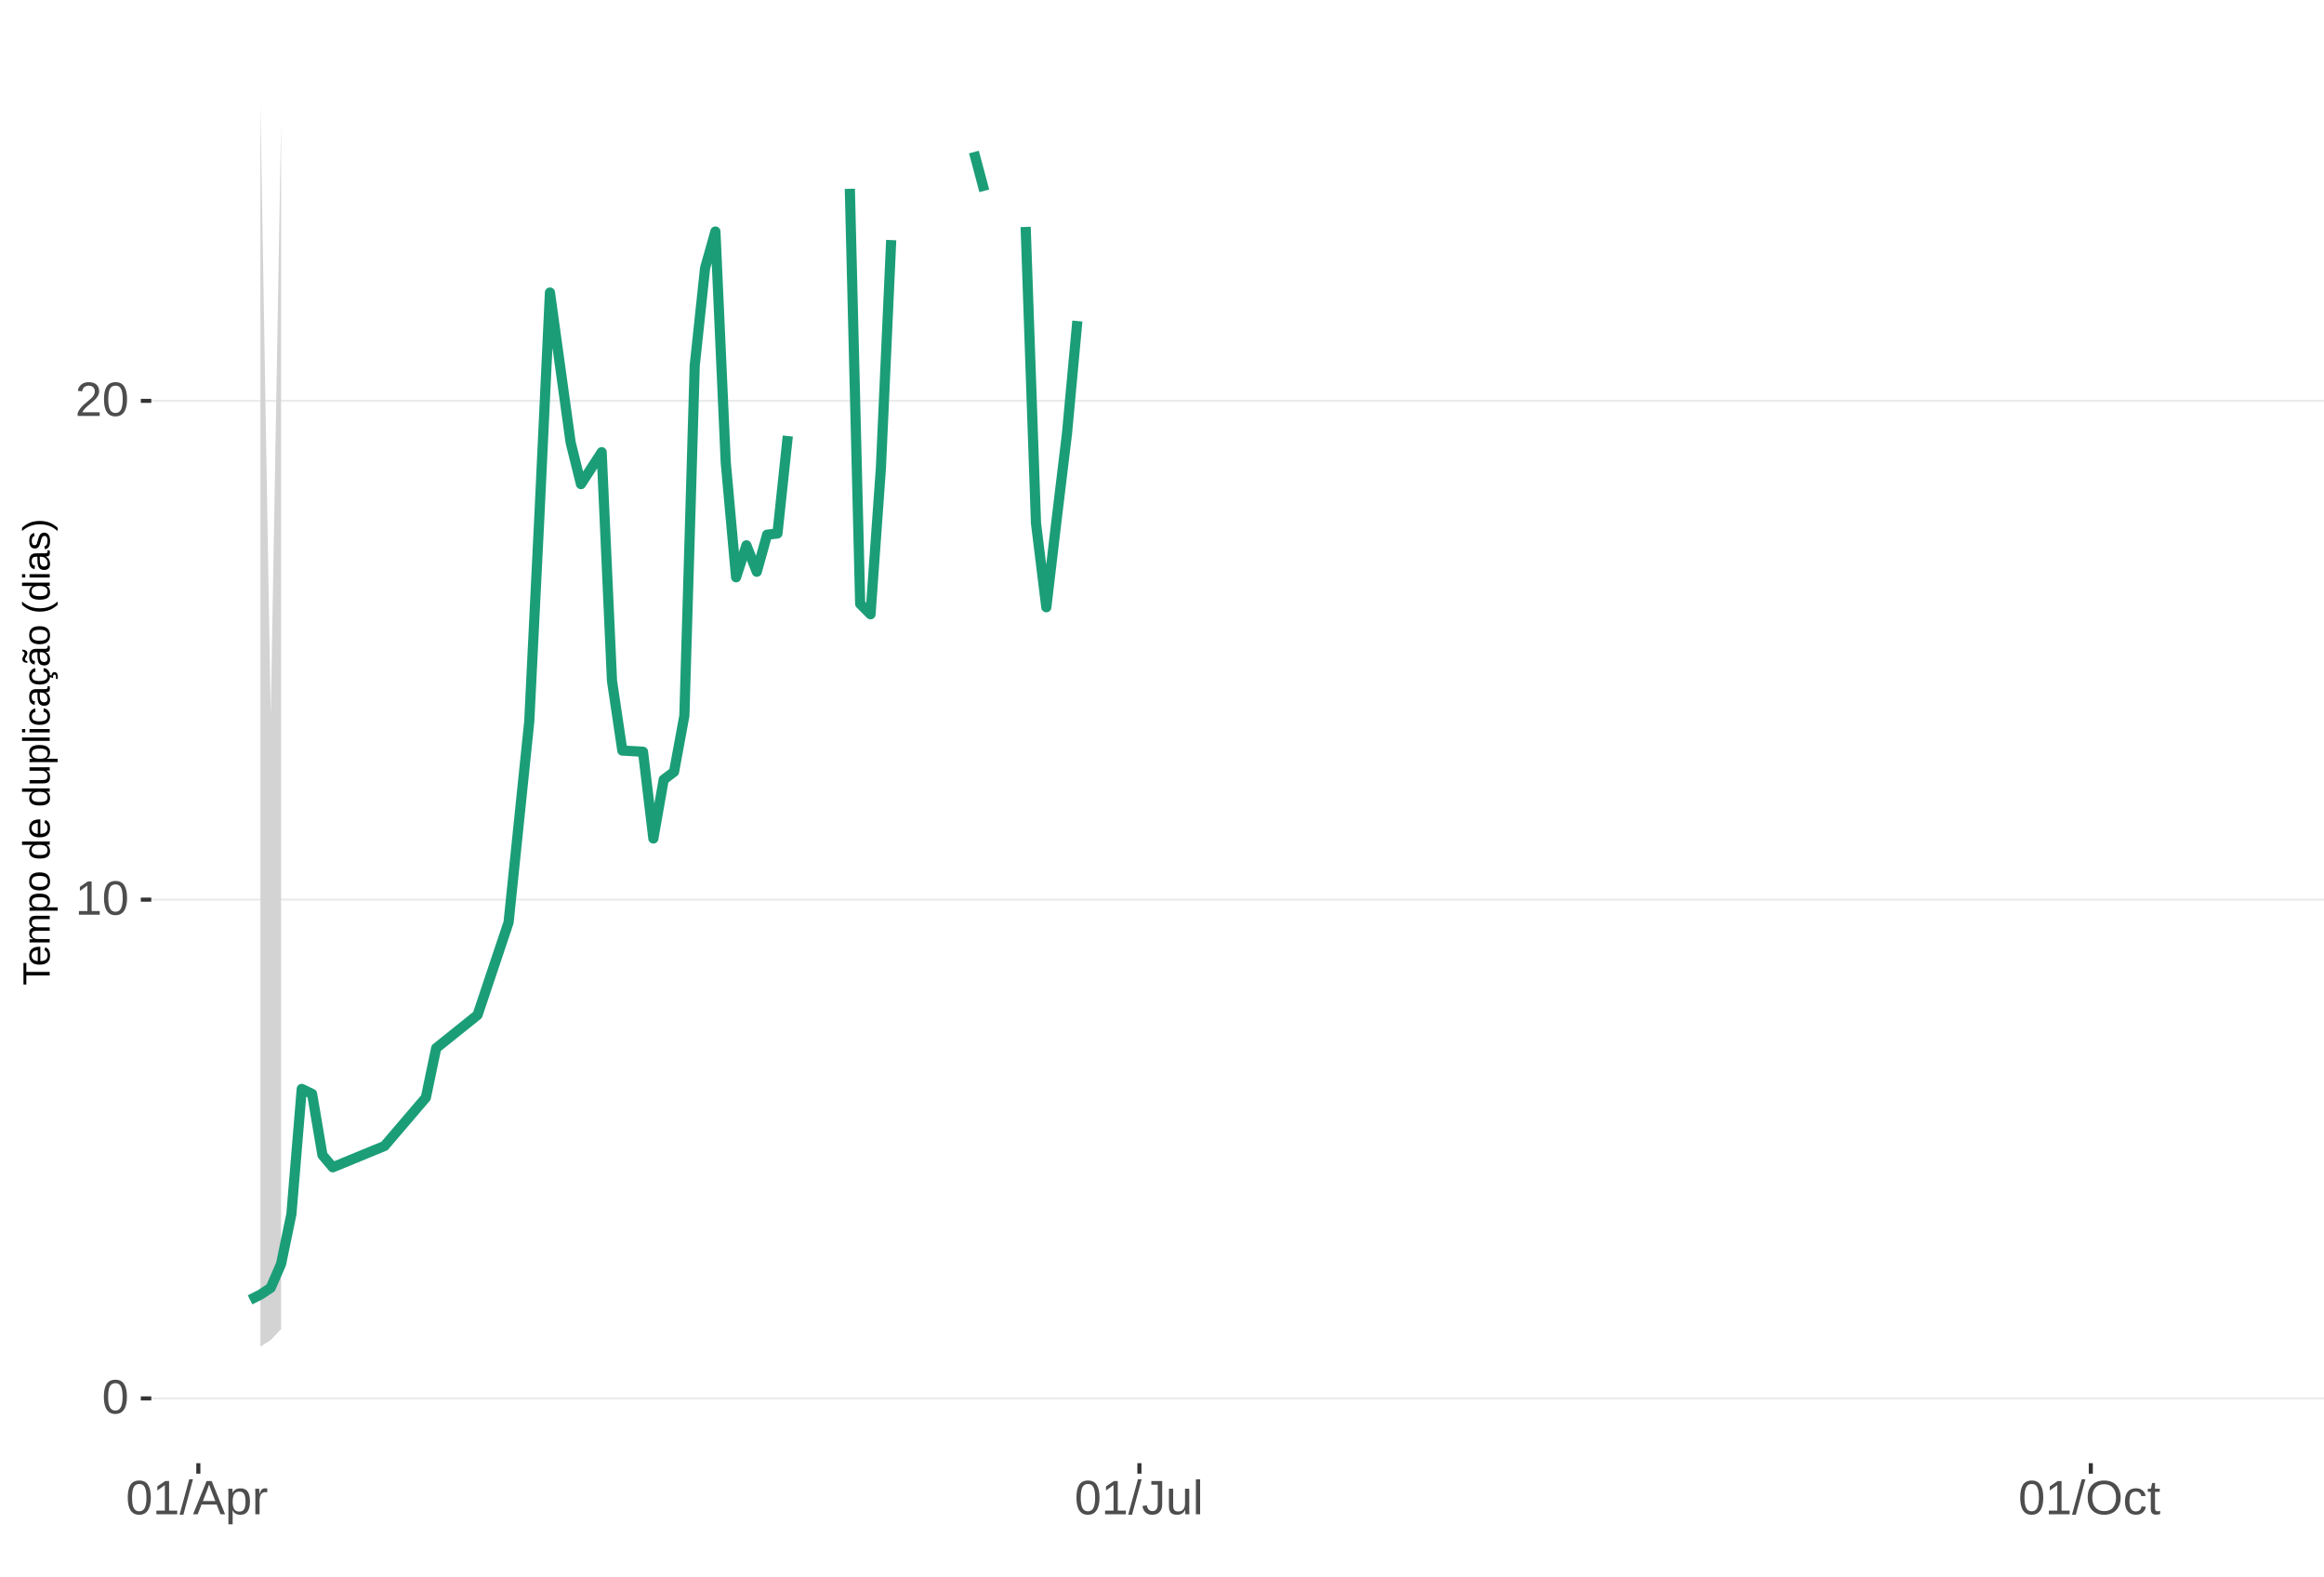
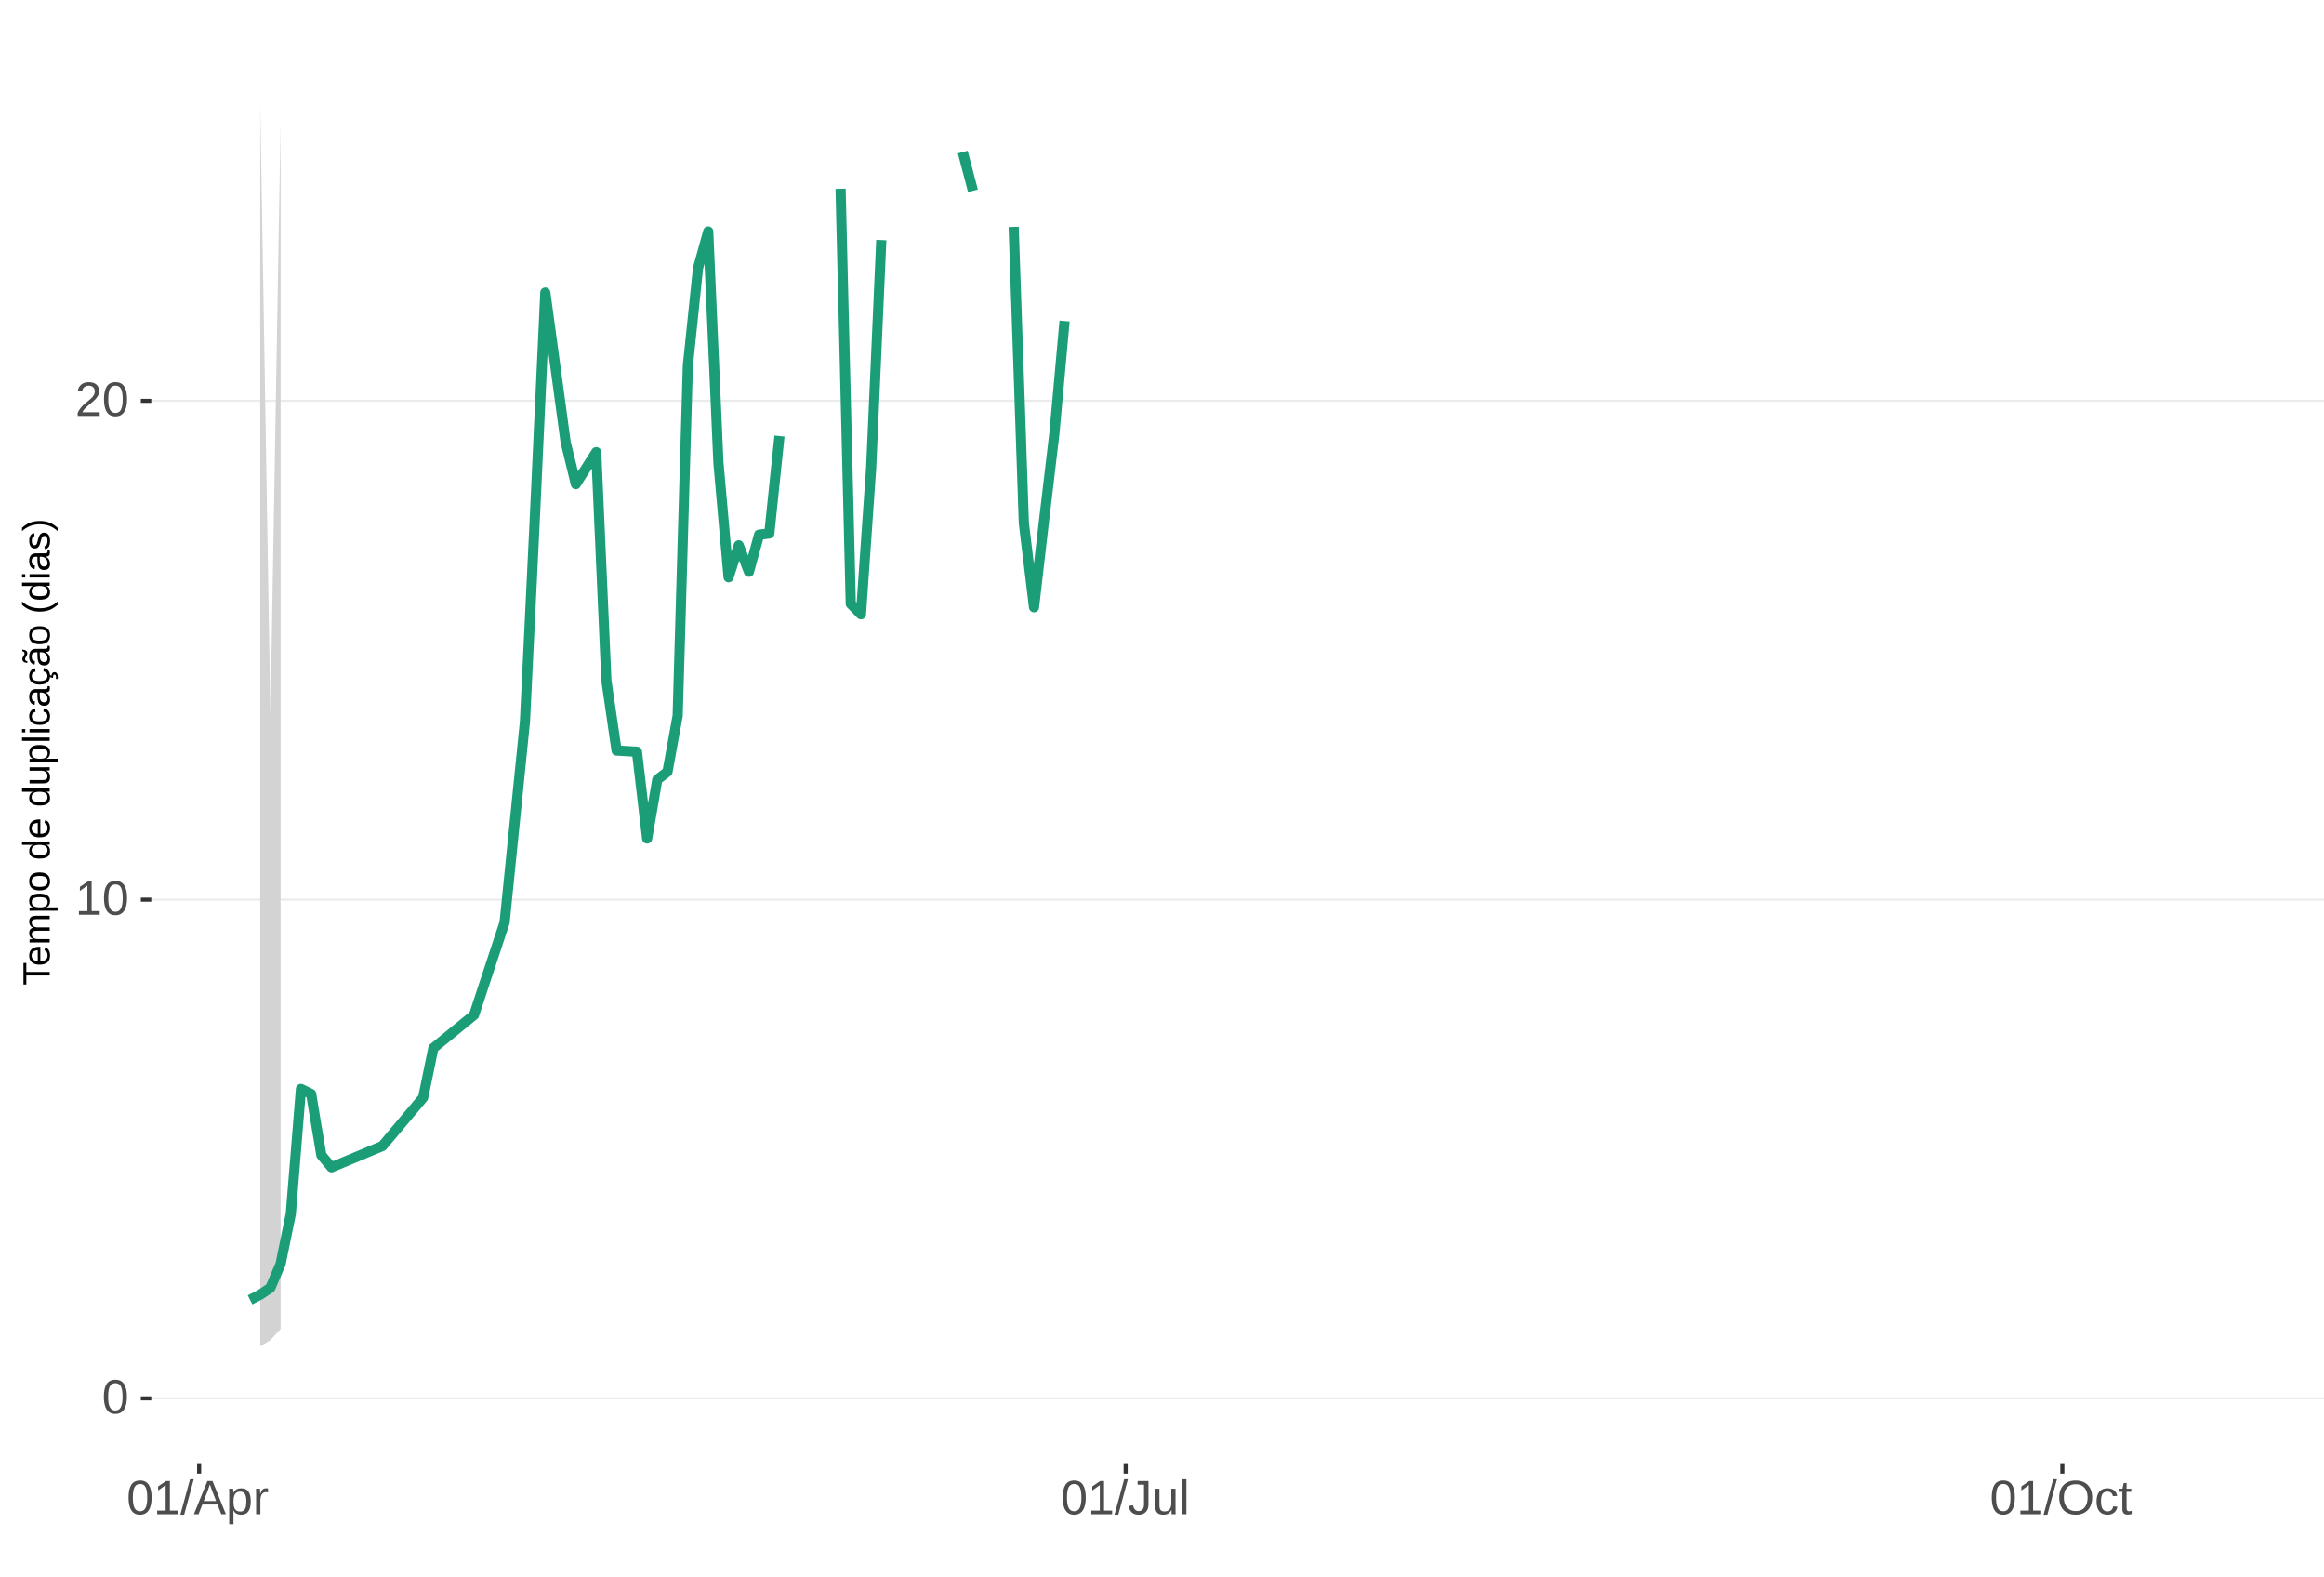
<svg xmlns="http://www.w3.org/2000/svg" xmlns:xlink="http://www.w3.org/1999/xlink" width="609pt" height="413pt" viewBox="0 0 609 413" version="1.1">
  <defs>
    <g>
      <symbol overflow="visible" id="glyph0-0">
        <path style="stroke:none;" d="M 1.266 -8.703 L 8.219 -8.703 L 8.219 0 L 1.266 0 Z M 1.734 -8.234 L 1.734 -0.469 L 7.75 -0.469 L 7.75 -8.234 Z M 1.734 -8.234 " />
      </symbol>
      <symbol overflow="visible" id="glyph0-1">
        <path style="stroke:none;" d="M 6.547 -4.359 C 6.547 -2.898 6.285 -1.785 5.766 -1.016 C 5.254 -0.254 4.5 0.125 3.5 0.125 C 2.5 0.125 1.75 -0.254 1.25 -1.016 C 0.75 -1.773 0.5 -2.891 0.5 -4.359 C 0.5 -5.848 0.738 -6.969 1.219 -7.719 C 1.707 -8.469 2.484 -8.844 3.547 -8.844 C 4.566 -8.844 5.32 -8.461 5.812 -7.703 C 6.301 -6.953 6.547 -5.836 6.547 -4.359 Z M 5.406 -4.359 C 5.406 -5.609 5.258 -6.516 4.969 -7.078 C 4.688 -7.648 4.211 -7.938 3.547 -7.938 C 2.859 -7.938 2.363 -7.656 2.062 -7.094 C 1.77 -6.539 1.625 -5.629 1.625 -4.359 C 1.625 -3.117 1.773 -2.211 2.078 -1.641 C 2.379 -1.066 2.859 -0.781 3.516 -0.781 C 4.172 -0.781 4.648 -1.07 4.953 -1.656 C 5.254 -2.25 5.406 -3.148 5.406 -4.359 Z M 5.406 -4.359 " />
      </symbol>
      <symbol overflow="visible" id="glyph0-2">
        <path style="stroke:none;" d="M 0.969 0 L 0.969 -0.953 L 3.188 -0.953 L 3.188 -7.641 L 1.219 -6.234 L 1.219 -7.297 L 3.281 -8.703 L 4.297 -8.703 L 4.297 -0.953 L 6.422 -0.953 L 6.422 0 Z M 0.969 0 " />
      </symbol>
      <symbol overflow="visible" id="glyph0-3">
        <path style="stroke:none;" d="M 0.641 0 L 0.641 -0.781 C 0.848 -1.27 1.102 -1.695 1.406 -2.062 C 1.707 -2.426 2.023 -2.758 2.359 -3.062 C 2.691 -3.363 3.02 -3.641 3.344 -3.891 C 3.676 -4.148 3.973 -4.406 4.234 -4.656 C 4.504 -4.914 4.719 -5.188 4.875 -5.469 C 5.039 -5.75 5.125 -6.066 5.125 -6.422 C 5.125 -6.891 4.984 -7.254 4.703 -7.516 C 4.422 -7.785 4.031 -7.922 3.531 -7.922 C 3.062 -7.922 2.672 -7.789 2.359 -7.531 C 2.055 -7.281 1.879 -6.922 1.828 -6.453 L 0.688 -6.562 C 0.77 -7.25 1.066 -7.801 1.578 -8.219 C 2.086 -8.633 2.738 -8.844 3.531 -8.844 C 4.406 -8.844 5.078 -8.633 5.547 -8.219 C 6.023 -7.801 6.266 -7.211 6.266 -6.453 C 6.266 -6.109 6.188 -5.77 6.031 -5.438 C 5.875 -5.102 5.645 -4.77 5.344 -4.438 C 5.039 -4.102 4.457 -3.586 3.594 -2.891 C 3.125 -2.504 2.75 -2.156 2.469 -1.844 C 2.188 -1.531 1.984 -1.234 1.859 -0.953 L 6.406 -0.953 L 6.406 0 Z M 0.641 0 " />
      </symbol>
      <symbol overflow="visible" id="glyph0-4">
        <path style="stroke:none;" d="M 0 0.125 L 2.547 -9.172 L 3.516 -9.172 L 1 0.125 Z M 0 0.125 " />
      </symbol>
      <symbol overflow="visible" id="glyph0-5">
        <path style="stroke:none;" d="M 7.219 0 L 6.219 -2.547 L 2.25 -2.547 L 1.25 0 L 0.031 0 L 3.578 -8.703 L 4.922 -8.703 L 8.422 0 Z M 4.234 -7.812 L 4.172 -7.641 C 4.066 -7.297 3.914 -6.859 3.719 -6.328 L 2.609 -3.469 L 5.859 -3.469 L 4.75 -6.344 C 4.633 -6.625 4.52 -6.941 4.406 -7.297 Z M 4.234 -7.812 " />
      </symbol>
      <symbol overflow="visible" id="glyph0-6">
        <path style="stroke:none;" d="M 6.5 -3.375 C 6.5 -1.039 5.68 0.125 4.047 0.125 C 3.016 0.125 2.32 -0.258 1.969 -1.031 L 1.938 -1.031 C 1.957 -1 1.969 -0.648 1.969 0.016 L 1.969 2.625 L 0.859 2.625 L 0.859 -5.328 C 0.859 -6.016 0.844 -6.469 0.812 -6.688 L 1.891 -6.688 C 1.891 -6.664 1.895 -6.602 1.906 -6.5 C 1.914 -6.406 1.926 -6.254 1.938 -6.047 C 1.945 -5.836 1.953 -5.691 1.953 -5.609 L 1.984 -5.609 C 2.18 -6.023 2.441 -6.328 2.766 -6.516 C 3.086 -6.703 3.516 -6.797 4.047 -6.797 C 4.867 -6.797 5.484 -6.52 5.891 -5.969 C 6.297 -5.414 6.5 -4.551 6.5 -3.375 Z M 5.344 -3.344 C 5.344 -4.281 5.211 -4.945 4.953 -5.344 C 4.703 -5.738 4.305 -5.938 3.766 -5.938 C 3.328 -5.938 2.984 -5.844 2.734 -5.656 C 2.484 -5.477 2.289 -5.191 2.156 -4.797 C 2.031 -4.398 1.969 -3.891 1.969 -3.266 C 1.969 -2.391 2.109 -1.742 2.391 -1.328 C 2.672 -0.91 3.125 -0.703 3.75 -0.703 C 4.301 -0.703 4.703 -0.906 4.953 -1.312 C 5.211 -1.719 5.344 -2.395 5.344 -3.344 Z M 5.344 -3.344 " />
      </symbol>
      <symbol overflow="visible" id="glyph0-7">
        <path style="stroke:none;" d="M 0.875 0 L 0.875 -5.125 C 0.875 -5.594 0.863 -6.113 0.844 -6.688 L 1.891 -6.688 C 1.922 -5.926 1.938 -5.473 1.938 -5.328 L 1.969 -5.328 C 2.145 -5.898 2.348 -6.289 2.578 -6.5 C 2.805 -6.707 3.129 -6.812 3.547 -6.812 C 3.703 -6.812 3.852 -6.789 4 -6.75 L 4 -5.734 C 3.852 -5.773 3.656 -5.797 3.406 -5.797 C 2.945 -5.797 2.594 -5.594 2.344 -5.188 C 2.102 -4.789 1.984 -4.223 1.984 -3.484 L 1.984 0 Z M 0.875 0 " />
      </symbol>
      <symbol overflow="visible" id="glyph0-8">
        <path style="stroke:none;" d="M 2.828 0.125 C 1.348 0.125 0.473 -0.633 0.203 -2.156 L 1.359 -2.359 C 1.43 -1.879 1.598 -1.504 1.859 -1.234 C 2.117 -0.961 2.441 -0.828 2.828 -0.828 C 3.254 -0.828 3.594 -0.973 3.844 -1.266 C 4.094 -1.566 4.219 -2.004 4.219 -2.578 L 4.219 -7.75 L 2.547 -7.75 L 2.547 -8.703 L 5.391 -8.703 L 5.391 -2.594 C 5.391 -1.75 5.16 -1.082 4.703 -0.594 C 4.242 -0.113 3.617 0.125 2.828 0.125 Z M 2.828 0.125 " />
      </symbol>
      <symbol overflow="visible" id="glyph0-9">
        <path style="stroke:none;" d="M 1.938 -6.688 L 1.938 -2.453 C 1.938 -2.004 1.977 -1.66 2.062 -1.422 C 2.156 -1.18 2.297 -1.004 2.484 -0.891 C 2.672 -0.785 2.945 -0.734 3.312 -0.734 C 3.852 -0.734 4.273 -0.914 4.578 -1.281 C 4.891 -1.645 5.047 -2.156 5.047 -2.812 L 5.047 -6.688 L 6.156 -6.688 L 6.156 -1.422 C 6.156 -0.648 6.172 -0.176 6.203 0 L 5.141 0 C 5.141 -0.02 5.133 -0.07 5.125 -0.156 C 5.125 -0.25 5.117 -0.352 5.109 -0.469 C 5.109 -0.594 5.102 -0.816 5.094 -1.141 L 5.078 -1.141 C 4.828 -0.68 4.531 -0.352 4.188 -0.156 C 3.852 0.031 3.438 0.125 2.938 0.125 C 2.207 0.125 1.672 -0.055 1.328 -0.422 C 0.992 -0.785 0.828 -1.391 0.828 -2.234 L 0.828 -6.688 Z M 1.938 -6.688 " />
      </symbol>
      <symbol overflow="visible" id="glyph0-10">
        <path style="stroke:none;" d="M 0.859 0 L 0.859 -9.172 L 1.969 -9.172 L 1.969 0 Z M 0.859 0 " />
      </symbol>
      <symbol overflow="visible" id="glyph0-11">
        <path style="stroke:none;" d="M 9.234 -4.391 C 9.234 -3.484 9.055 -2.688 8.703 -2 C 8.359 -1.312 7.859 -0.785 7.203 -0.422 C 6.555 -0.055 5.789 0.125 4.906 0.125 C 4.02 0.125 3.25 -0.055 2.594 -0.422 C 1.945 -0.785 1.453 -1.305 1.109 -1.984 C 0.766 -2.672 0.594 -3.473 0.594 -4.391 C 0.594 -5.785 0.973 -6.875 1.734 -7.656 C 2.504 -8.445 3.566 -8.844 4.922 -8.844 C 5.805 -8.844 6.57 -8.664 7.219 -8.312 C 7.875 -7.957 8.375 -7.441 8.719 -6.766 C 9.062 -6.098 9.234 -5.305 9.234 -4.391 Z M 8.031 -4.391 C 8.031 -5.473 7.758 -6.32 7.219 -6.938 C 6.676 -7.562 5.91 -7.875 4.922 -7.875 C 3.93 -7.875 3.16 -7.566 2.609 -6.953 C 2.066 -6.348 1.797 -5.492 1.797 -4.391 C 1.797 -3.297 2.07 -2.426 2.625 -1.781 C 3.176 -1.145 3.938 -0.828 4.906 -0.828 C 5.914 -0.828 6.688 -1.133 7.219 -1.75 C 7.758 -2.375 8.031 -3.254 8.031 -4.391 Z M 8.031 -4.391 " />
      </symbol>
      <symbol overflow="visible" id="glyph0-12">
        <path style="stroke:none;" d="M 1.703 -3.375 C 1.703 -2.488 1.844 -1.828 2.125 -1.391 C 2.406 -0.961 2.828 -0.75 3.391 -0.75 C 3.785 -0.75 4.113 -0.852 4.375 -1.062 C 4.645 -1.281 4.812 -1.613 4.875 -2.062 L 6 -1.984 C 5.906 -1.348 5.629 -0.836 5.172 -0.453 C 4.711 -0.066 4.129 0.125 3.422 0.125 C 2.484 0.125 1.766 -0.172 1.266 -0.766 C 0.773 -1.359 0.531 -2.219 0.531 -3.344 C 0.531 -4.469 0.773 -5.328 1.266 -5.922 C 1.766 -6.516 2.477 -6.812 3.406 -6.812 C 4.094 -6.812 4.66 -6.633 5.109 -6.281 C 5.555 -5.926 5.836 -5.438 5.953 -4.812 L 4.812 -4.734 C 4.758 -5.098 4.613 -5.391 4.375 -5.609 C 4.133 -5.828 3.801 -5.938 3.375 -5.938 C 2.781 -5.938 2.352 -5.738 2.094 -5.344 C 1.832 -4.957 1.703 -4.301 1.703 -3.375 Z M 1.703 -3.375 " />
      </symbol>
      <symbol overflow="visible" id="glyph0-13">
        <path style="stroke:none;" d="M 3.422 -0.047 C 3.055 0.047 2.68 0.094 2.297 0.094 C 1.41 0.094 0.969 -0.41 0.969 -1.422 L 0.969 -5.875 L 0.188 -5.875 L 0.188 -6.688 L 1 -6.688 L 1.328 -8.188 L 2.078 -8.188 L 2.078 -6.688 L 3.312 -6.688 L 3.312 -5.875 L 2.078 -5.875 L 2.078 -1.656 C 2.078 -1.332 2.129 -1.102 2.234 -0.969 C 2.336 -0.844 2.52 -0.781 2.781 -0.781 C 2.926 -0.781 3.141 -0.812 3.422 -0.875 Z M 3.422 -0.047 " />
      </symbol>
      <symbol overflow="visible" id="glyph1-0">
        <path style="stroke:none;" d="M -6.875 -1 L -6.875 -6.5 L 0 -6.5 L 0 -1 Z M -6.516 -1.375 L -0.375 -1.375 L -0.375 -6.125 L -6.516 -6.125 Z M -6.516 -1.375 " />
      </symbol>
      <symbol overflow="visible" id="glyph1-1">
        <path style="stroke:none;" d="M -6.125 -3.516 L 0 -3.516 L 0 -2.594 L -6.125 -2.594 L -6.125 -0.219 L -6.875 -0.219 L -6.875 -5.875 L -6.125 -5.875 Z M -6.125 -3.516 " />
      </symbol>
      <symbol overflow="visible" id="glyph1-2">
        <path style="stroke:none;" d="M -2.453 -1.344 C -1.848 -1.344 -1.379 -1.469 -1.047 -1.719 C -0.723 -1.969 -0.562 -2.336 -0.562 -2.828 C -0.562 -3.203 -0.633 -3.504 -0.781 -3.734 C -0.938 -3.961 -1.133 -4.117 -1.375 -4.203 L -1.156 -4.969 C -0.32 -4.656 0.094 -3.941 0.094 -2.828 C 0.094 -2.047 -0.133 -1.445 -0.594 -1.031 C -1.062 -0.625 -1.754 -0.422 -2.672 -0.422 C -3.547 -0.422 -4.211 -0.625 -4.672 -1.031 C -5.141 -1.445 -5.375 -2.031 -5.375 -2.781 C -5.375 -4.344 -4.441 -5.125 -2.578 -5.125 L -2.453 -5.125 Z M -3.125 -4.203 C -3.688 -4.16 -4.094 -4.02 -4.344 -3.781 C -4.602 -3.551 -4.734 -3.219 -4.734 -2.781 C -4.734 -2.352 -4.586 -2.016 -4.297 -1.766 C -4.016 -1.516 -3.625 -1.379 -3.125 -1.359 Z M -3.125 -4.203 " />
      </symbol>
      <symbol overflow="visible" id="glyph1-3">
        <path style="stroke:none;" d="M 0 -3.75 L -3.344 -3.75 C -3.852 -3.75 -4.207 -3.676 -4.406 -3.531 C -4.602 -3.395 -4.703 -3.145 -4.703 -2.781 C -4.703 -2.406 -4.555 -2.109 -4.266 -1.891 C -3.984 -1.672 -3.582 -1.562 -3.062 -1.562 L 0 -1.562 L 0 -0.688 L -4.156 -0.688 C -4.77 -0.688 -5.145 -0.68 -5.281 -0.672 L -5.281 -1.5 C -5.27 -1.5 -5.227 -1.5 -5.156 -1.5 C -5.082 -1.508 -5 -1.516 -4.906 -1.516 C -4.812 -1.523 -4.633 -1.531 -4.375 -1.531 L -4.375 -1.547 C -4.75 -1.734 -5.008 -1.945 -5.156 -2.188 C -5.301 -2.438 -5.375 -2.738 -5.375 -3.094 C -5.375 -3.488 -5.297 -3.801 -5.141 -4.031 C -4.984 -4.27 -4.727 -4.438 -4.375 -4.531 L -4.375 -4.547 C -4.727 -4.723 -4.984 -4.941 -5.141 -5.203 C -5.297 -5.461 -5.375 -5.773 -5.375 -6.141 C -5.375 -6.672 -5.227 -7.055 -4.938 -7.297 C -4.656 -7.547 -4.18 -7.672 -3.516 -7.672 L 0 -7.672 L 0 -6.797 L -3.344 -6.797 C -3.852 -6.797 -4.207 -6.723 -4.406 -6.578 C -4.602 -6.441 -4.703 -6.191 -4.703 -5.828 C -4.703 -5.453 -4.555 -5.156 -4.266 -4.938 C -3.984 -4.727 -3.582 -4.625 -3.062 -4.625 L 0 -4.625 Z M 0 -3.75 " />
      </symbol>
      <symbol overflow="visible" id="glyph1-4">
        <path style="stroke:none;" d="M -2.672 -5.141 C -0.828 -5.141 0.094 -4.492 0.094 -3.203 C 0.094 -2.391 -0.211 -1.844 -0.828 -1.562 L -0.828 -1.531 C -0.797 -1.539 -0.516 -1.547 0.016 -1.547 L 2.078 -1.547 L 2.078 -0.672 L -4.203 -0.672 C -4.742 -0.672 -5.102 -0.66 -5.281 -0.641 L -5.281 -1.5 C -5.27 -1.5 -5.223 -1.5 -5.141 -1.5 C -5.066 -1.508 -4.945 -1.52 -4.781 -1.531 C -4.613 -1.539 -4.5 -1.547 -4.438 -1.547 L -4.438 -1.562 C -4.758 -1.719 -4.992 -1.922 -5.141 -2.172 C -5.297 -2.43 -5.375 -2.773 -5.375 -3.203 C -5.375 -3.848 -5.156 -4.332 -4.719 -4.656 C -4.281 -4.977 -3.598 -5.141 -2.672 -5.141 Z M -2.641 -4.219 C -3.379 -4.219 -3.906 -4.117 -4.219 -3.922 C -4.539 -3.723 -4.703 -3.406 -4.703 -2.969 C -4.703 -2.625 -4.629 -2.352 -4.484 -2.156 C -4.336 -1.957 -4.109 -1.805 -3.797 -1.703 C -3.484 -1.598 -3.078 -1.547 -2.578 -1.547 C -1.879 -1.547 -1.363 -1.656 -1.031 -1.875 C -0.707 -2.102 -0.547 -2.469 -0.547 -2.969 C -0.547 -3.406 -0.707 -3.723 -1.031 -3.922 C -1.352 -4.117 -1.891 -4.219 -2.641 -4.219 Z M -2.641 -4.219 " />
      </symbol>
      <symbol overflow="visible" id="glyph1-5">
        <path style="stroke:none;" d="M -2.641 -5.141 C -1.723 -5.141 -1.035 -4.938 -0.578 -4.531 C -0.129 -4.125 0.094 -3.535 0.094 -2.766 C 0.094 -1.992 -0.141 -1.41 -0.609 -1.016 C -1.078 -0.617 -1.754 -0.422 -2.641 -0.422 C -4.461 -0.422 -5.375 -1.207 -5.375 -2.781 C -5.375 -3.594 -5.148 -4.188 -4.703 -4.562 C -4.266 -4.945 -3.578 -5.141 -2.641 -5.141 Z M -2.641 -4.219 C -3.367 -4.219 -3.898 -4.109 -4.234 -3.891 C -4.566 -3.672 -4.734 -3.305 -4.734 -2.797 C -4.734 -2.285 -4.562 -1.914 -4.219 -1.688 C -3.883 -1.457 -3.359 -1.344 -2.641 -1.344 C -1.953 -1.344 -1.43 -1.453 -1.078 -1.672 C -0.723 -1.898 -0.547 -2.258 -0.547 -2.75 C -0.547 -3.281 -0.711 -3.656 -1.047 -3.875 C -1.391 -4.102 -1.922 -4.219 -2.641 -4.219 Z M -2.641 -4.219 " />
      </symbol>
      <symbol overflow="visible" id="glyph1-6">
        <path style="stroke:none;" d="" />
      </symbol>
      <symbol overflow="visible" id="glyph1-7">
        <path style="stroke:none;" d="M -0.844 -4.016 C -0.508 -3.848 -0.27 -3.629 -0.125 -3.359 C 0.02 -3.086 0.094 -2.754 0.094 -2.359 C 0.094 -1.691 -0.129 -1.203 -0.578 -0.891 C -1.023 -0.578 -1.707 -0.422 -2.625 -0.422 C -4.457 -0.422 -5.375 -1.066 -5.375 -2.359 C -5.375 -2.766 -5.301 -3.098 -5.156 -3.359 C -5.008 -3.629 -4.781 -3.848 -4.469 -4.016 L -7.25 -4.016 L -7.25 -4.891 L -1.094 -4.891 C -0.539 -4.891 -0.176 -4.898 0 -4.922 L 0 -4.078 C -0.051 -4.066 -0.172 -4.055 -0.359 -4.047 C -0.547 -4.035 -0.707 -4.031 -0.844 -4.031 Z M -2.641 -1.344 C -1.898 -1.344 -1.367 -1.438 -1.047 -1.625 C -0.734 -1.82 -0.578 -2.145 -0.578 -2.594 C -0.578 -3.082 -0.75 -3.441 -1.094 -3.672 C -1.438 -3.898 -1.973 -4.016 -2.703 -4.016 C -3.398 -4.016 -3.91 -3.898 -4.234 -3.672 C -4.566 -3.441 -4.734 -3.082 -4.734 -2.594 C -4.734 -2.156 -4.566 -1.836 -4.234 -1.641 C -3.91 -1.441 -3.379 -1.344 -2.641 -1.344 Z M -2.641 -1.344 " />
      </symbol>
      <symbol overflow="visible" id="glyph1-8">
        <path style="stroke:none;" d="M -5.281 -1.531 L -1.938 -1.531 C -1.582 -1.531 -1.305 -1.562 -1.109 -1.625 C -0.922 -1.695 -0.785 -1.805 -0.703 -1.953 C -0.617 -2.109 -0.578 -2.332 -0.578 -2.625 C -0.578 -3.039 -0.723 -3.367 -1.016 -3.609 C -1.305 -3.859 -1.707 -3.984 -2.219 -3.984 L -5.281 -3.984 L -5.281 -4.875 L -1.125 -4.875 C -0.508 -4.875 -0.133 -4.879 0 -4.891 L 0 -4.062 C -0.02 -4.062 -0.062 -4.055 -0.125 -4.047 C -0.195 -4.047 -0.281 -4.039 -0.375 -4.031 C -0.469 -4.031 -0.645 -4.031 -0.906 -4.031 L -0.906 -4.016 C -0.539 -3.816 -0.281 -3.582 -0.125 -3.312 C 0.02 -3.051 0.094 -2.723 0.094 -2.328 C 0.094 -1.742 -0.047 -1.316 -0.328 -1.047 C -0.617 -0.785 -1.098 -0.656 -1.766 -0.656 L -5.281 -0.656 Z M -5.281 -1.531 " />
      </symbol>
      <symbol overflow="visible" id="glyph1-9">
        <path style="stroke:none;" d="M 0 -0.672 L -7.25 -0.672 L -7.25 -1.547 L 0 -1.547 Z M 0 -0.672 " />
      </symbol>
      <symbol overflow="visible" id="glyph1-10">
        <path style="stroke:none;" d="M -6.406 -0.672 L -7.25 -0.672 L -7.25 -1.547 L -6.406 -1.547 Z M 0 -0.672 L -5.281 -0.672 L -5.281 -1.547 L 0 -1.547 Z M 0 -0.672 " />
      </symbol>
      <symbol overflow="visible" id="glyph1-11">
        <path style="stroke:none;" d="M -2.672 -1.344 C -1.961 -1.344 -1.438 -1.453 -1.094 -1.672 C -0.758 -1.891 -0.594 -2.223 -0.594 -2.672 C -0.594 -2.984 -0.676 -3.242 -0.844 -3.453 C -1.02 -3.672 -1.281 -3.801 -1.625 -3.844 L -1.578 -4.734 C -1.066 -4.672 -0.66 -4.457 -0.359 -4.094 C -0.055 -3.727 0.094 -3.266 0.094 -2.703 C 0.094 -1.961 -0.133 -1.395 -0.594 -1 C -1.062 -0.613 -1.742 -0.422 -2.641 -0.422 C -3.535 -0.422 -4.211 -0.613 -4.672 -1 C -5.141 -1.395 -5.375 -1.957 -5.375 -2.688 C -5.375 -3.227 -5.234 -3.676 -4.953 -4.031 C -4.68 -4.395 -4.297 -4.617 -3.797 -4.703 L -3.734 -3.797 C -4.023 -3.754 -4.254 -3.641 -4.422 -3.453 C -4.598 -3.266 -4.688 -3.004 -4.688 -2.672 C -4.688 -2.203 -4.531 -1.863 -4.219 -1.656 C -3.914 -1.445 -3.398 -1.344 -2.672 -1.344 Z M -2.672 -1.344 " />
      </symbol>
      <symbol overflow="visible" id="glyph1-12">
        <path style="stroke:none;" d="M 0.094 -2.016 C 0.094 -1.484 -0.047 -1.082 -0.328 -0.812 C -0.609 -0.551 -0.988 -0.422 -1.469 -0.422 C -2.02 -0.422 -2.441 -0.598 -2.734 -0.953 C -3.023 -1.316 -3.18 -1.898 -3.203 -2.703 L -3.219 -3.891 L -3.516 -3.891 C -3.941 -3.891 -4.25 -3.797 -4.438 -3.609 C -4.625 -3.43 -4.719 -3.148 -4.719 -2.766 C -4.719 -2.367 -4.648 -2.078 -4.516 -1.891 C -4.379 -1.711 -4.164 -1.609 -3.875 -1.578 L -3.953 -0.656 C -4.898 -0.812 -5.375 -1.52 -5.375 -2.781 C -5.375 -3.445 -5.223 -3.945 -4.922 -4.281 C -4.617 -4.613 -4.18 -4.781 -3.609 -4.781 L -1.328 -4.781 C -1.066 -4.781 -0.867 -4.812 -0.734 -4.875 C -0.609 -4.945 -0.547 -5.082 -0.547 -5.281 C -0.547 -5.363 -0.555 -5.457 -0.578 -5.562 L -0.031 -5.562 C 0.02 -5.344 0.047 -5.117 0.047 -4.891 C 0.047 -4.555 -0.035 -4.316 -0.203 -4.172 C -0.379 -4.023 -0.648 -3.941 -1.016 -3.922 L -1.016 -3.891 C -0.609 -3.672 -0.32 -3.41 -0.156 -3.109 C 0.008 -2.805 0.094 -2.441 0.094 -2.016 Z M -0.562 -2.219 C -0.562 -2.539 -0.633 -2.828 -0.781 -3.078 C -0.926 -3.328 -1.125 -3.523 -1.375 -3.672 C -1.633 -3.816 -1.898 -3.891 -2.172 -3.891 L -2.609 -3.891 L -2.594 -2.938 C -2.582 -2.52 -2.535 -2.203 -2.453 -1.984 C -2.379 -1.773 -2.258 -1.613 -2.094 -1.5 C -1.938 -1.383 -1.723 -1.328 -1.453 -1.328 C -1.172 -1.328 -0.953 -1.406 -0.797 -1.562 C -0.641 -1.719 -0.562 -1.938 -0.562 -2.219 Z M -0.562 -2.219 " />
      </symbol>
      <symbol overflow="visible" id="glyph1-13">
        <path style="stroke:none;" d="M -2.672 -1.344 C -1.961 -1.344 -1.438 -1.453 -1.094 -1.672 C -0.758 -1.891 -0.594 -2.223 -0.594 -2.672 C -0.594 -2.984 -0.676 -3.242 -0.844 -3.453 C -1.02 -3.672 -1.281 -3.801 -1.625 -3.844 L -1.578 -4.734 C -1.066 -4.672 -0.66 -4.457 -0.359 -4.094 C -0.055 -3.727 0.094 -3.266 0.094 -2.703 C 0.094 -1.961 -0.133 -1.395 -0.594 -1 C -1.062 -0.613 -1.742 -0.422 -2.641 -0.422 C -3.535 -0.422 -4.211 -0.613 -4.672 -1 C -5.141 -1.395 -5.375 -1.957 -5.375 -2.688 C -5.375 -3.227 -5.234 -3.676 -4.953 -4.031 C -4.68 -4.395 -4.297 -4.617 -3.797 -4.703 L -3.734 -3.797 C -4.023 -3.754 -4.254 -3.641 -4.422 -3.453 C -4.598 -3.266 -4.688 -3.004 -4.688 -2.672 C -4.688 -2.203 -4.531 -1.863 -4.219 -1.656 C -3.914 -1.445 -3.398 -1.344 -2.672 -1.344 Z M 1.234 -3.672 C 1.828 -3.672 2.125 -3.223 2.125 -2.328 C 2.125 -2.148 2.113 -2.004 2.094 -1.891 L 1.625 -1.891 C 1.645 -2.055 1.656 -2.195 1.656 -2.312 C 1.656 -2.789 1.52 -3.031 1.25 -3.031 C 1 -3.031 0.875 -2.812 0.875 -2.375 C 0.875 -2.238 0.879 -2.148 0.891 -2.109 L 0 -2.422 L 0 -2.938 L 0.484 -2.75 C 0.492 -3.062 0.566 -3.289 0.703 -3.438 C 0.836 -3.594 1.016 -3.672 1.234 -3.672 Z M 1.234 -3.672 " />
      </symbol>
      <symbol overflow="visible" id="glyph1-14">
        <path style="stroke:none;" d="M 0.094 -2.016 C 0.094 -1.484 -0.047 -1.082 -0.328 -0.812 C -0.609 -0.551 -0.988 -0.422 -1.469 -0.422 C -2.02 -0.422 -2.441 -0.598 -2.734 -0.953 C -3.023 -1.316 -3.18 -1.898 -3.203 -2.703 L -3.219 -3.891 L -3.516 -3.891 C -3.941 -3.891 -4.25 -3.797 -4.438 -3.609 C -4.625 -3.43 -4.719 -3.148 -4.719 -2.766 C -4.719 -2.367 -4.648 -2.078 -4.516 -1.891 C -4.379 -1.711 -4.164 -1.609 -3.875 -1.578 L -3.953 -0.656 C -4.898 -0.812 -5.375 -1.52 -5.375 -2.781 C -5.375 -3.445 -5.223 -3.945 -4.922 -4.281 C -4.617 -4.613 -4.18 -4.781 -3.609 -4.781 L -1.328 -4.781 C -1.066 -4.781 -0.867 -4.812 -0.734 -4.875 C -0.609 -4.945 -0.547 -5.082 -0.547 -5.281 C -0.547 -5.363 -0.555 -5.457 -0.578 -5.562 L -0.031 -5.562 C 0.02 -5.344 0.047 -5.117 0.047 -4.891 C 0.047 -4.555 -0.035 -4.316 -0.203 -4.172 C -0.379 -4.023 -0.648 -3.941 -1.016 -3.922 L -1.016 -3.891 C -0.609 -3.672 -0.32 -3.41 -0.156 -3.109 C 0.008 -2.805 0.094 -2.441 0.094 -2.016 Z M -0.562 -2.219 C -0.562 -2.539 -0.633 -2.828 -0.781 -3.078 C -0.926 -3.328 -1.125 -3.523 -1.375 -3.672 C -1.633 -3.816 -1.898 -3.891 -2.172 -3.891 L -2.609 -3.891 L -2.594 -2.938 C -2.582 -2.52 -2.535 -2.203 -2.453 -1.984 C -2.379 -1.773 -2.258 -1.613 -2.094 -1.5 C -1.938 -1.383 -1.723 -1.328 -1.453 -1.328 C -1.172 -1.328 -0.953 -1.406 -0.797 -1.562 C -0.641 -1.719 -0.562 -1.938 -0.562 -2.219 Z M -5.859 -3.609 C -5.859 -3.473 -5.891 -3.332 -5.953 -3.188 C -6.016 -3.051 -6.082 -2.922 -6.156 -2.797 C -6.227 -2.672 -6.297 -2.551 -6.359 -2.438 C -6.422 -2.32 -6.453 -2.211 -6.453 -2.109 C -6.453 -1.93 -6.398 -1.797 -6.297 -1.703 C -6.191 -1.617 -6.047 -1.562 -5.859 -1.531 L -5.859 -1.094 C -6.191 -1.125 -6.441 -1.176 -6.609 -1.25 C -6.785 -1.332 -6.922 -1.441 -7.016 -1.578 C -7.117 -1.711 -7.172 -1.879 -7.172 -2.078 C -7.172 -2.223 -7.141 -2.363 -7.078 -2.5 C -7.023 -2.633 -6.957 -2.766 -6.875 -2.891 C -6.801 -3.023 -6.734 -3.145 -6.672 -3.25 C -6.617 -3.363 -6.594 -3.473 -6.594 -3.578 C -6.594 -3.898 -6.785 -4.086 -7.172 -4.141 L -7.172 -4.594 C -6.691 -4.539 -6.352 -4.43 -6.156 -4.266 C -5.957 -4.098 -5.859 -3.879 -5.859 -3.609 Z M -5.859 -3.609 " />
      </symbol>
      <symbol overflow="visible" id="glyph1-15">
        <path style="stroke:none;" d="M -2.594 -0.625 C -3.539 -0.625 -4.383 -0.77 -5.125 -1.062 C -5.875 -1.352 -6.582 -1.805 -7.25 -2.422 L -7.25 -3.266 C -6.57 -2.66 -5.852 -2.211 -5.094 -1.922 C -4.332 -1.641 -3.5 -1.5 -2.594 -1.5 C -1.688 -1.5 -0.852 -1.641 -0.094 -1.922 C 0.664 -2.203 1.391 -2.648 2.078 -3.266 L 2.078 -2.422 C 1.41 -1.805 0.703 -1.352 -0.047 -1.062 C -0.797 -0.77 -1.641 -0.625 -2.578 -0.625 Z M -2.594 -0.625 " />
      </symbol>
      <symbol overflow="visible" id="glyph1-16">
        <path style="stroke:none;" d="M -1.453 -4.641 C -0.961 -4.641 -0.582 -4.453 -0.312 -4.078 C -0.039 -3.703 0.094 -3.176 0.094 -2.5 C 0.094 -1.844 -0.008 -1.332 -0.219 -0.969 C -0.438 -0.613 -0.773 -0.383 -1.234 -0.281 L -1.391 -1.062 C -1.109 -1.133 -0.898 -1.285 -0.766 -1.516 C -0.641 -1.754 -0.578 -2.082 -0.578 -2.5 C -0.578 -2.945 -0.645 -3.27 -0.781 -3.469 C -0.914 -3.676 -1.117 -3.781 -1.391 -3.781 C -1.598 -3.781 -1.766 -3.707 -1.891 -3.562 C -2.023 -3.426 -2.133 -3.195 -2.219 -2.875 L -2.391 -2.25 C -2.516 -1.738 -2.641 -1.375 -2.766 -1.156 C -2.891 -0.945 -3.039 -0.781 -3.219 -0.656 C -3.406 -0.539 -3.629 -0.484 -3.891 -0.484 C -4.367 -0.484 -4.734 -0.656 -4.984 -1 C -5.234 -1.344 -5.359 -1.844 -5.359 -2.5 C -5.359 -3.082 -5.254 -3.547 -5.047 -3.891 C -4.848 -4.234 -4.523 -4.453 -4.078 -4.547 L -3.969 -3.75 C -4.207 -3.707 -4.391 -3.578 -4.516 -3.359 C -4.641 -3.148 -4.703 -2.863 -4.703 -2.5 C -4.703 -2.102 -4.641 -1.812 -4.516 -1.625 C -4.398 -1.438 -4.219 -1.344 -3.969 -1.344 C -3.82 -1.344 -3.695 -1.379 -3.594 -1.453 C -3.5 -1.535 -3.414 -1.648 -3.344 -1.797 C -3.281 -1.953 -3.191 -2.281 -3.078 -2.781 C -2.953 -3.238 -2.836 -3.57 -2.734 -3.781 C -2.641 -3.988 -2.531 -4.148 -2.406 -4.266 C -2.289 -4.379 -2.156 -4.469 -2 -4.531 C -1.844 -4.602 -1.66 -4.641 -1.453 -4.641 Z M -1.453 -4.641 " />
      </symbol>
      <symbol overflow="visible" id="glyph1-17">
        <path style="stroke:none;" d="M -2.578 -2.703 C -1.641 -2.703 -0.797 -2.555 -0.047 -2.266 C 0.703 -1.973 1.41 -1.52 2.078 -0.906 L 2.078 -0.062 C 1.391 -0.676 0.672 -1.125 -0.078 -1.406 C -0.836 -1.688 -1.676 -1.828 -2.594 -1.828 C -3.5 -1.828 -4.328 -1.68 -5.078 -1.391 C -5.836 -1.109 -6.562 -0.664 -7.25 -0.062 L -7.25 -0.906 C -6.582 -1.52 -5.875 -1.973 -5.125 -2.266 C -4.375 -2.555 -3.531 -2.703 -2.594 -2.703 Z M -2.578 -2.703 " />
      </symbol>
    </g>
    <clipPath id="clip1">
      <path d="M 39.645 9.961 L 609 9.961 L 609 383.328 L 39.645 383.328 Z M 39.645 9.961 " />
    </clipPath>
    <clipPath id="clip2">
      <path d="M 39.645 366 L 609 366 L 609 367 L 39.645 367 Z M 39.645 366 " />
    </clipPath>
    <clipPath id="clip3">
      <path d="M 39.645 235 L 609 235 L 609 236 L 39.645 236 Z M 39.645 235 " />
    </clipPath>
    <clipPath id="clip4">
      <path d="M 39.645 104 L 609 104 L 609 106 L 39.645 106 Z M 39.645 104 " />
    </clipPath>
  </defs>
  <g id="surface271">
    <rect x="0" y="0" width="609" height="413" style="fill:rgb(100%,100%,100%);fill-opacity:1;stroke:none;" />
    <rect x="0" y="0" width="609" height="413" style="fill:rgb(100%,100%,100%);fill-opacity:1;stroke:none;" />
    <path style="fill:none;stroke-width:1.067;stroke-linecap:round;stroke-linejoin:round;stroke:rgb(100%,100%,100%);stroke-opacity:1;stroke-miterlimit:10;" d="M 0 413 L 609 413 L 609 0 L 0 0 Z M 0 413 " />
    <g clip-path="url(#clip1)" clip-rule="nonzero">
      <path style=" stroke:none;fill-rule:nonzero;fill:rgb(100%,100%,100%);fill-opacity:1;" d="M 39.645 383.328 L 609 383.328 L 609 9.961 L 39.645 9.961 Z M 39.645 383.328 " />
    </g>
    <g clip-path="url(#clip2)" clip-rule="nonzero">
      <path style="fill:none;stroke-width:0.533;stroke-linecap:butt;stroke-linejoin:round;stroke:rgb(92.157%,92.157%,92.157%);stroke-opacity:1;stroke-miterlimit:10;" d="M 39.645 366.359 L 609 366.359 " />
    </g>
    <g clip-path="url(#clip3)" clip-rule="nonzero">
      <path style="fill:none;stroke-width:0.533;stroke-linecap:butt;stroke-linejoin:round;stroke:rgb(92.157%,92.157%,92.157%);stroke-opacity:1;stroke-miterlimit:10;" d="M 39.645 235.688 L 609 235.688 " />
    </g>
    <g clip-path="url(#clip4)" clip-rule="nonzero">
      <path style="fill:none;stroke-width:0.533;stroke-linecap:butt;stroke-linejoin:round;stroke:rgb(92.157%,92.157%,92.157%);stroke-opacity:1;stroke-miterlimit:10;" d="M 39.645 105.016 L 609 105.016 " />
    </g>
-     <path style=" stroke:none;fill-rule:nonzero;fill:rgb(82.745%,82.745%,82.745%);fill-opacity:1;" d="M 68.234 26.934 L 70.945 187.43 L 73.656 32.473 L 73.656 348.199 L 70.945 351.078 L 68.234 352.773 Z M 68.234 26.934 " />
-     <path style="fill:none;stroke-width:2.667;stroke-linecap:butt;stroke-linejoin:round;stroke:rgb(10.588%,61.961%,46.667%);stroke-opacity:1;stroke-miterlimit:10;" d="M 65.523 340.535 L 68.234 339.176 L 70.945 337.375 L 73.656 331.125 L 76.363 318.074 L 79.074 285.277 L 81.785 286.578 L 84.496 302.605 L 87.203 305.805 L 100.754 300.23 L 111.594 287.555 L 114.305 274.594 L 125.145 265.898 L 133.273 241.648 L 138.691 189.031 L 141.402 134.039 L 144.113 76.645 L 149.531 115.91 L 152.242 126.832 L 157.664 118.469 L 160.371 178.355 L 163.082 196.633 L 168.5 196.945 L 171.211 219.668 L 173.922 204.242 L 176.633 202.199 L 179.34 187.5 L 182.051 95.773 L 184.762 70.246 L 187.473 60.652 L 190.18 121.129 L 192.891 151.234 L 195.602 142.867 L 198.312 149.793 L 201.02 140.078 L 203.73 139.766 L 206.441 114.234 " />
-     <path style="fill:none;stroke-width:2.667;stroke-linecap:butt;stroke-linejoin:round;stroke:rgb(10.588%,61.961%,46.667%);stroke-opacity:1;stroke-miterlimit:10;" d="M 222.699 49.461 L 225.41 158.207 L 228.121 160.926 L 230.832 122.73 L 233.539 62.895 " />
-     <path style="fill:none;stroke-width:2.667;stroke-linecap:butt;stroke-linejoin:round;stroke:rgb(10.588%,61.961%,46.667%);stroke-opacity:1;stroke-miterlimit:10;" d="M 255.219 39.836 L 257.93 49.992 " />
-     <path style="fill:none;stroke-width:2.667;stroke-linecap:butt;stroke-linejoin:round;stroke:rgb(10.588%,61.961%,46.667%);stroke-opacity:1;stroke-miterlimit:10;" d="M 268.77 59.449 L 271.48 137.059 L 274.188 159.086 L 276.898 136.016 L 279.609 113.551 L 282.32 84.105 " />
+     <path style=" stroke:none;fill-rule:nonzero;fill:rgb(82.745%,82.745%,82.745%);fill-opacity:1;" d="M 68.191 26.934 L 70.859 187.43 L 73.527 32.473 L 73.527 348.199 L 70.859 351.078 L 68.191 352.773 Z M 68.191 26.934 " />
+     <path style="fill:none;stroke-width:2.667;stroke-linecap:butt;stroke-linejoin:round;stroke:rgb(10.588%,61.961%,46.667%);stroke-opacity:1;stroke-miterlimit:10;" d="M 65.523 340.535 L 68.191 339.176 L 70.859 337.375 L 73.527 331.125 L 76.195 318.074 L 78.863 285.277 L 81.531 286.578 L 84.199 302.605 L 86.867 305.805 L 100.211 300.23 L 110.883 287.555 L 113.551 274.594 L 124.223 265.898 L 132.227 241.648 L 137.562 189.031 L 140.23 134.039 L 142.898 76.645 L 148.234 115.91 L 150.902 126.832 L 156.238 118.469 L 158.906 178.355 L 161.574 196.633 L 166.91 196.945 L 169.578 219.668 L 172.246 204.242 L 174.914 202.199 L 177.582 187.5 L 180.25 95.773 L 182.918 70.246 L 185.586 60.652 L 188.254 121.129 L 190.922 151.234 L 193.59 142.867 L 196.258 149.793 L 198.926 140.078 L 201.594 139.766 L 204.262 114.234 " />
+     <path style="fill:none;stroke-width:2.667;stroke-linecap:butt;stroke-linejoin:round;stroke:rgb(10.588%,61.961%,46.667%);stroke-opacity:1;stroke-miterlimit:10;" d="M 220.27 49.461 L 222.938 158.207 L 225.605 160.926 L 228.273 122.73 L 230.941 62.895 " />
+     <path style="fill:none;stroke-width:2.667;stroke-linecap:butt;stroke-linejoin:round;stroke:rgb(10.588%,61.961%,46.667%);stroke-opacity:1;stroke-miterlimit:10;" d="M 252.285 39.836 L 254.953 49.992 " />
+     <path style="fill:none;stroke-width:2.667;stroke-linecap:butt;stroke-linejoin:round;stroke:rgb(10.588%,61.961%,46.667%);stroke-opacity:1;stroke-miterlimit:10;" d="M 265.625 59.449 L 268.293 137.059 L 270.961 159.086 L 273.629 136.016 L 276.297 113.551 L 278.965 84.105 " />
    <g style="fill:rgb(30.196%,30.196%,30.196%);fill-opacity:1;">
      <use xlink:href="#glyph0-1" x="26.715" y="370.311" />
    </g>
    <g style="fill:rgb(30.196%,30.196%,30.196%);fill-opacity:1;">
      <use xlink:href="#glyph0-2" x="19.715" y="239.639" />
      <use xlink:href="#glyph0-1" x="26.75" y="239.639" />
    </g>
    <g style="fill:rgb(30.196%,30.196%,30.196%);fill-opacity:1;">
      <use xlink:href="#glyph0-3" x="19.715" y="108.967" />
      <use xlink:href="#glyph0-1" x="26.75" y="108.967" />
    </g>
    <path style="fill:none;stroke-width:1.067;stroke-linecap:butt;stroke-linejoin:round;stroke:rgb(20%,20%,20%);stroke-opacity:1;stroke-miterlimit:10;" d="M 36.906 366.359 L 39.645 366.359 " />
    <path style="fill:none;stroke-width:1.067;stroke-linecap:butt;stroke-linejoin:round;stroke:rgb(20%,20%,20%);stroke-opacity:1;stroke-miterlimit:10;" d="M 36.906 235.688 L 39.645 235.688 " />
    <path style="fill:none;stroke-width:1.067;stroke-linecap:butt;stroke-linejoin:round;stroke:rgb(20%,20%,20%);stroke-opacity:1;stroke-miterlimit:10;" d="M 36.906 105.016 L 39.645 105.016 " />
-     <path style="fill:none;stroke-width:1.067;stroke-linecap:butt;stroke-linejoin:round;stroke:rgb(20%,20%,20%);stroke-opacity:1;stroke-miterlimit:10;" d="M 51.977 386.07 L 51.977 383.328 " />
-     <path style="fill:none;stroke-width:1.067;stroke-linecap:butt;stroke-linejoin:round;stroke:rgb(20%,20%,20%);stroke-opacity:1;stroke-miterlimit:10;" d="M 298.578 386.07 L 298.578 383.328 " />
-     <path style="fill:none;stroke-width:1.067;stroke-linecap:butt;stroke-linejoin:round;stroke:rgb(20%,20%,20%);stroke-opacity:1;stroke-miterlimit:10;" d="M 547.891 386.07 L 547.891 383.328 " />
-     <g style="fill:rgb(30.196%,30.196%,30.196%);fill-opacity:1;">
-       <use xlink:href="#glyph0-1" x="32.977" y="396.713" />
-       <use xlink:href="#glyph0-2" x="40.012" y="396.713" />
-       <use xlink:href="#glyph0-4" x="47.047" y="396.713" />
-       <use xlink:href="#glyph0-5" x="50.562" y="396.713" />
-       <use xlink:href="#glyph0-6" x="58.999" y="396.713" />
-       <use xlink:href="#glyph0-7" x="66.034" y="396.713" />
-     </g>
-     <g style="fill:rgb(30.196%,30.196%,30.196%);fill-opacity:1;">
-       <use xlink:href="#glyph0-1" x="281.578" y="396.713" />
-       <use xlink:href="#glyph0-2" x="288.613" y="396.713" />
-       <use xlink:href="#glyph0-4" x="295.648" y="396.713" />
-       <use xlink:href="#glyph0-8" x="299.163" y="396.713" />
-       <use xlink:href="#glyph0-9" x="305.488" y="396.713" />
-       <use xlink:href="#glyph0-10" x="312.523" y="396.713" />
-     </g>
-     <g style="fill:rgb(30.196%,30.196%,30.196%);fill-opacity:1;">
-       <use xlink:href="#glyph0-1" x="528.891" y="396.713" />
-       <use xlink:href="#glyph0-2" x="535.926" y="396.713" />
-       <use xlink:href="#glyph0-4" x="542.961" y="396.713" />
-       <use xlink:href="#glyph0-11" x="546.476" y="396.713" />
-       <use xlink:href="#glyph0-12" x="556.314" y="396.713" />
-       <use xlink:href="#glyph0-13" x="562.64" y="396.713" />
+     <path style="fill:none;stroke-width:1.067;stroke-linecap:butt;stroke-linejoin:round;stroke:rgb(20%,20%,20%);stroke-opacity:1;stroke-miterlimit:10;" d="M 52.184 386.07 L 52.184 383.328 " />
+     <path style="fill:none;stroke-width:1.067;stroke-linecap:butt;stroke-linejoin:round;stroke:rgb(20%,20%,20%);stroke-opacity:1;stroke-miterlimit:10;" d="M 294.973 386.07 L 294.973 383.328 " />
+     <path style="fill:none;stroke-width:1.067;stroke-linecap:butt;stroke-linejoin:round;stroke:rgb(20%,20%,20%);stroke-opacity:1;stroke-miterlimit:10;" d="M 540.434 386.07 L 540.434 383.328 " />
+     <g style="fill:rgb(30.196%,30.196%,30.196%);fill-opacity:1;">
+       <use xlink:href="#glyph0-1" x="33.184" y="396.713" />
+       <use xlink:href="#glyph0-2" x="40.219" y="396.713" />
+       <use xlink:href="#glyph0-4" x="47.254" y="396.713" />
+       <use xlink:href="#glyph0-5" x="50.769" y="396.713" />
+       <use xlink:href="#glyph0-6" x="59.206" y="396.713" />
+       <use xlink:href="#glyph0-7" x="66.241" y="396.713" />
+     </g>
+     <g style="fill:rgb(30.196%,30.196%,30.196%);fill-opacity:1;">
+       <use xlink:href="#glyph0-1" x="277.973" y="396.713" />
+       <use xlink:href="#glyph0-2" x="285.008" y="396.713" />
+       <use xlink:href="#glyph0-4" x="292.043" y="396.713" />
+       <use xlink:href="#glyph0-8" x="295.558" y="396.713" />
+       <use xlink:href="#glyph0-9" x="301.883" y="396.713" />
+       <use xlink:href="#glyph0-10" x="308.918" y="396.713" />
+     </g>
+     <g style="fill:rgb(30.196%,30.196%,30.196%);fill-opacity:1;">
+       <use xlink:href="#glyph0-1" x="521.434" y="396.713" />
+       <use xlink:href="#glyph0-2" x="528.469" y="396.713" />
+       <use xlink:href="#glyph0-4" x="535.504" y="396.713" />
+       <use xlink:href="#glyph0-11" x="539.019" y="396.713" />
+       <use xlink:href="#glyph0-12" x="548.857" y="396.713" />
+       <use xlink:href="#glyph0-13" x="555.183" y="396.713" />
    </g>
    <g style="fill:rgb(0%,0%,0%);fill-opacity:1;">
      <use xlink:href="#glyph1-1" x="13.025" y="258.145" />
      <use xlink:href="#glyph1-2" x="13.025" y="253.145" />
      <use xlink:href="#glyph1-3" x="13.025" y="247.583" />
      <use xlink:href="#glyph1-4" x="13.025" y="239.253" />
      <use xlink:href="#glyph1-5" x="13.025" y="233.691" />
      <use xlink:href="#glyph1-6" x="13.025" y="228.13" />
      <use xlink:href="#glyph1-7" x="13.025" y="225.352" />
      <use xlink:href="#glyph1-2" x="13.025" y="219.79" />
      <use xlink:href="#glyph1-6" x="13.025" y="214.229" />
      <use xlink:href="#glyph1-7" x="13.025" y="211.45" />
      <use xlink:href="#glyph1-8" x="13.025" y="205.889" />
      <use xlink:href="#glyph1-4" x="13.025" y="200.327" />
      <use xlink:href="#glyph1-9" x="13.025" y="194.766" />
      <use xlink:href="#glyph1-10" x="13.025" y="192.544" />
      <use xlink:href="#glyph1-11" x="13.025" y="190.322" />
      <use xlink:href="#glyph1-12" x="13.025" y="185.322" />
      <use xlink:href="#glyph1-13" x="13.025" y="179.761" />
      <use xlink:href="#glyph1-14" x="13.025" y="174.761" />
      <use xlink:href="#glyph1-5" x="13.025" y="169.199" />
      <use xlink:href="#glyph1-6" x="13.025" y="163.638" />
      <use xlink:href="#glyph1-15" x="13.025" y="160.859" />
      <use xlink:href="#glyph1-7" x="13.025" y="157.529" />
      <use xlink:href="#glyph1-10" x="13.025" y="151.968" />
      <use xlink:href="#glyph1-12" x="13.025" y="149.746" />
      <use xlink:href="#glyph1-16" x="13.025" y="144.185" />
      <use xlink:href="#glyph1-17" x="13.025" y="139.185" />
    </g>
  </g>
</svg>
